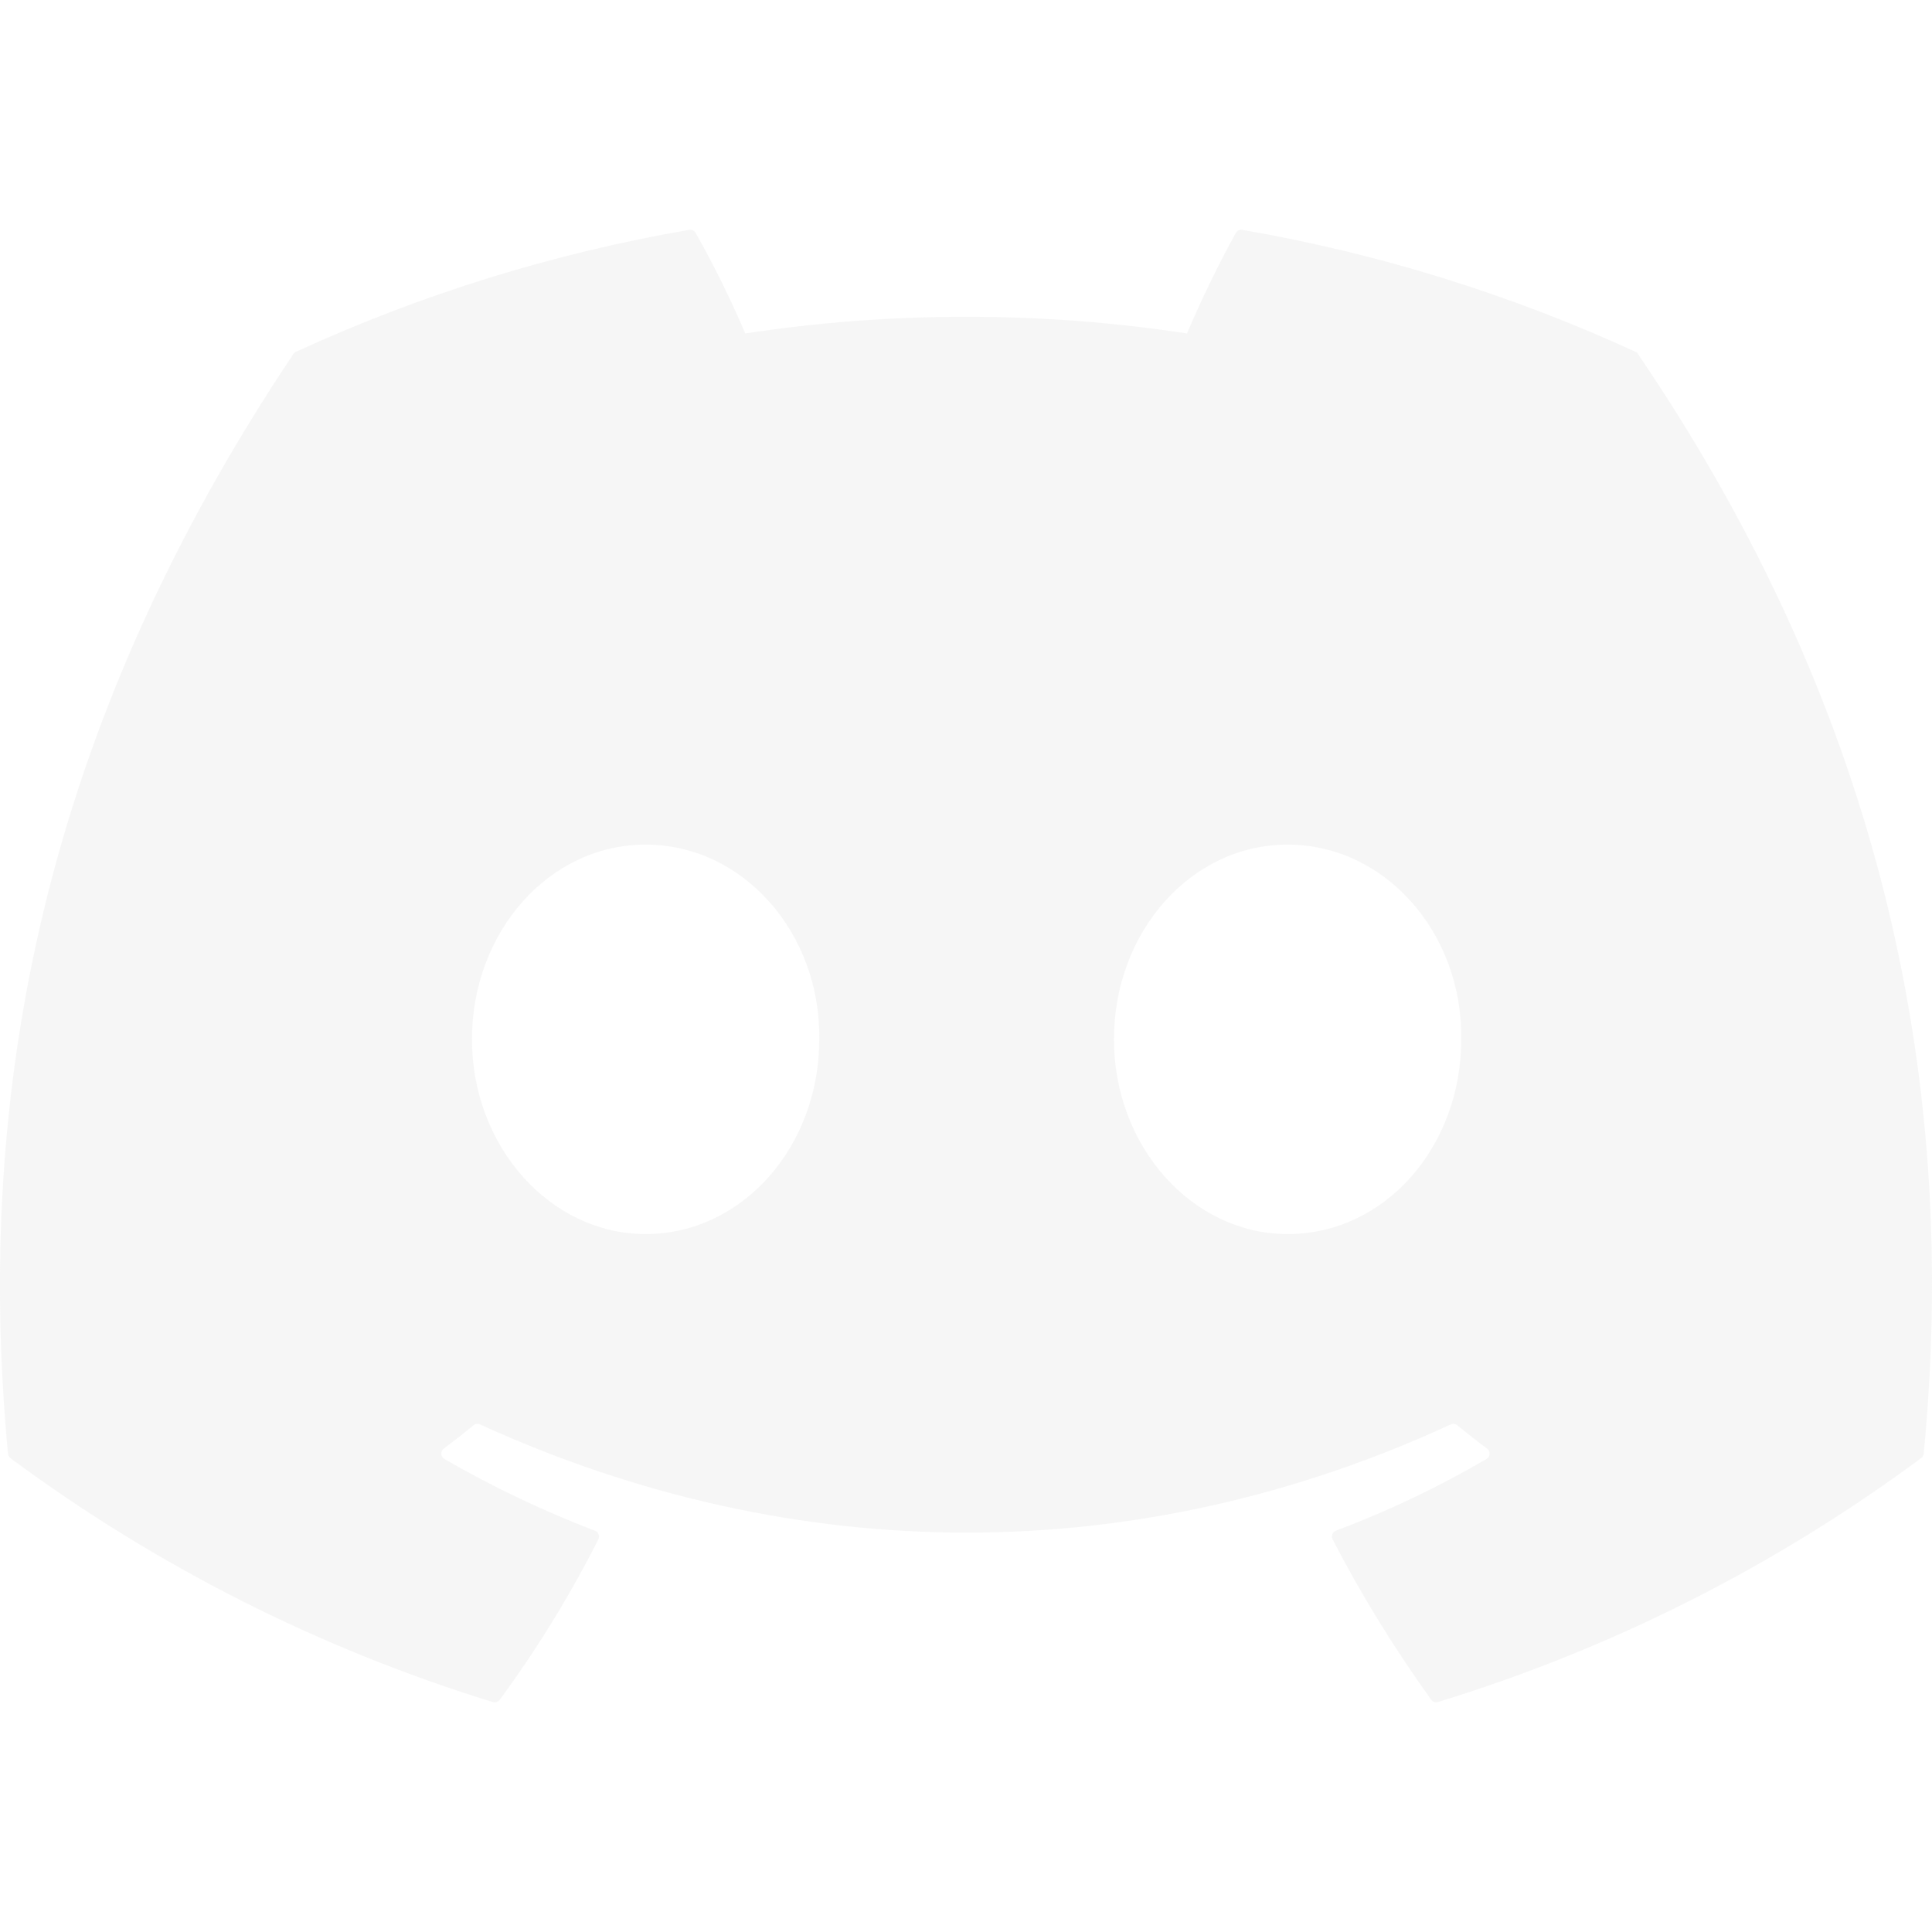
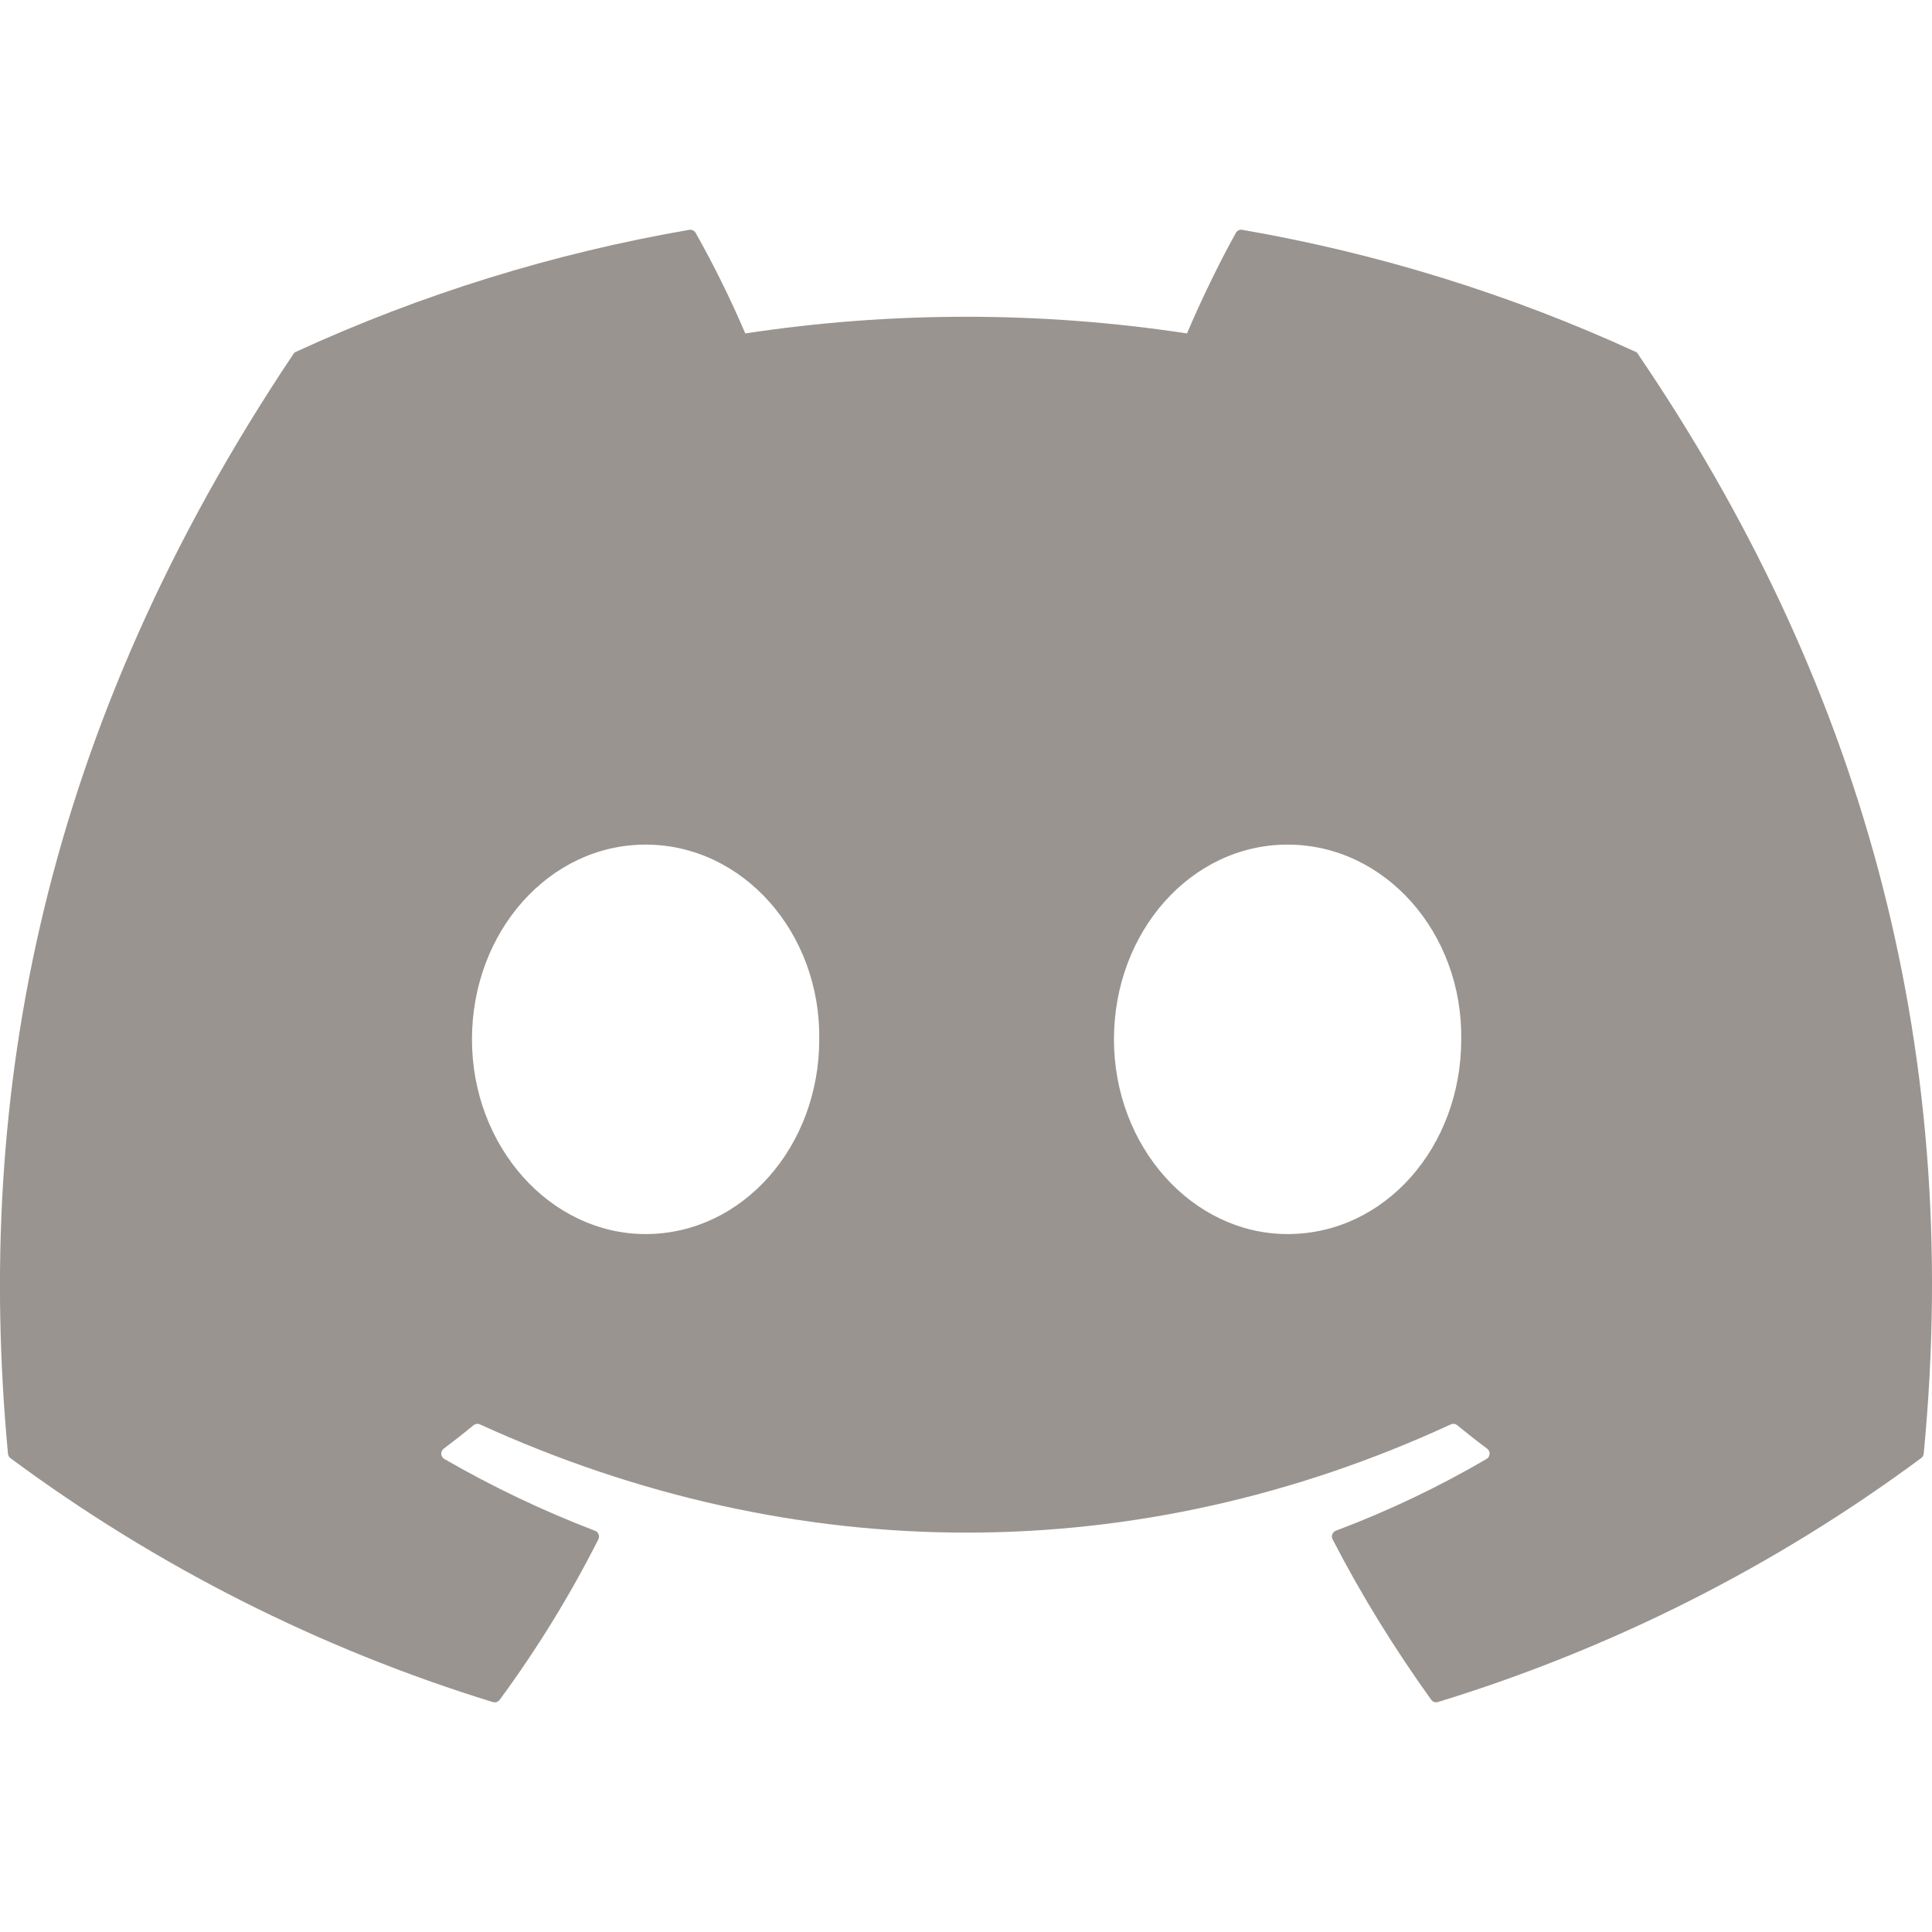
- <svg xmlns="http://www.w3.org/2000/svg" fill="#EEEEEE80" width="80px" height="80px" viewBox="0 0 24 24" role="img">
+ <svg xmlns="http://www.w3.org/2000/svg" fill="#342A2180" width="80px" height="80px" viewBox="0 0 24 24" role="img">
  <path d="M20.317 4.37a19.791 19.791 0 0 0-4.885-1.515.074.074 0 0 0-.079.037c-.21.375-.444.864-.608 1.25a18.27 18.27 0 0 0-5.487 0 12.64 12.64 0 0 0-.617-1.25.077.077 0 0 0-.079-.037A19.736 19.736 0 0 0 3.677 4.37a.07.07 0 0 0-.032.027C.533 9.046-.32 13.58.099 18.057a.082.082 0 0 0 .031.057 19.9 19.9 0 0 0 5.993 3.03.078.078 0 0 0 .084-.028 14.09 14.09 0 0 0 1.226-1.994.076.076 0 0 0-.041-.106 13.107 13.107 0 0 1-1.872-.892.077.077 0 0 1-.008-.128 10.2 10.2 0 0 0 .372-.292.074.074 0 0 1 .077-.01c3.928 1.793 8.18 1.793 12.062 0a.074.074 0 0 1 .078.01c.12.098.246.198.373.292a.077.077 0 0 1-.006.127 12.299 12.299 0 0 1-1.873.892.077.077 0 0 0-.041.107c.36.698.772 1.362 1.225 1.993a.076.076 0 0 0 .084.028 19.839 19.839 0 0 0 6.002-3.03.077.077 0 0 0 .032-.054c.5-5.177-.838-9.674-3.549-13.66a.061.061 0 0 0-.031-.03zM8.02 15.33c-1.183 0-2.157-1.085-2.157-2.419 0-1.333.956-2.419 2.157-2.419 1.21 0 2.176 1.096 2.157 2.42 0 1.333-.956 2.418-2.157 2.418zm7.975 0c-1.183 0-2.157-1.085-2.157-2.419 0-1.333.955-2.419 2.157-2.419 1.21 0 2.176 1.096 2.157 2.42 0 1.333-.946 2.418-2.157 2.418z" />
</svg>
